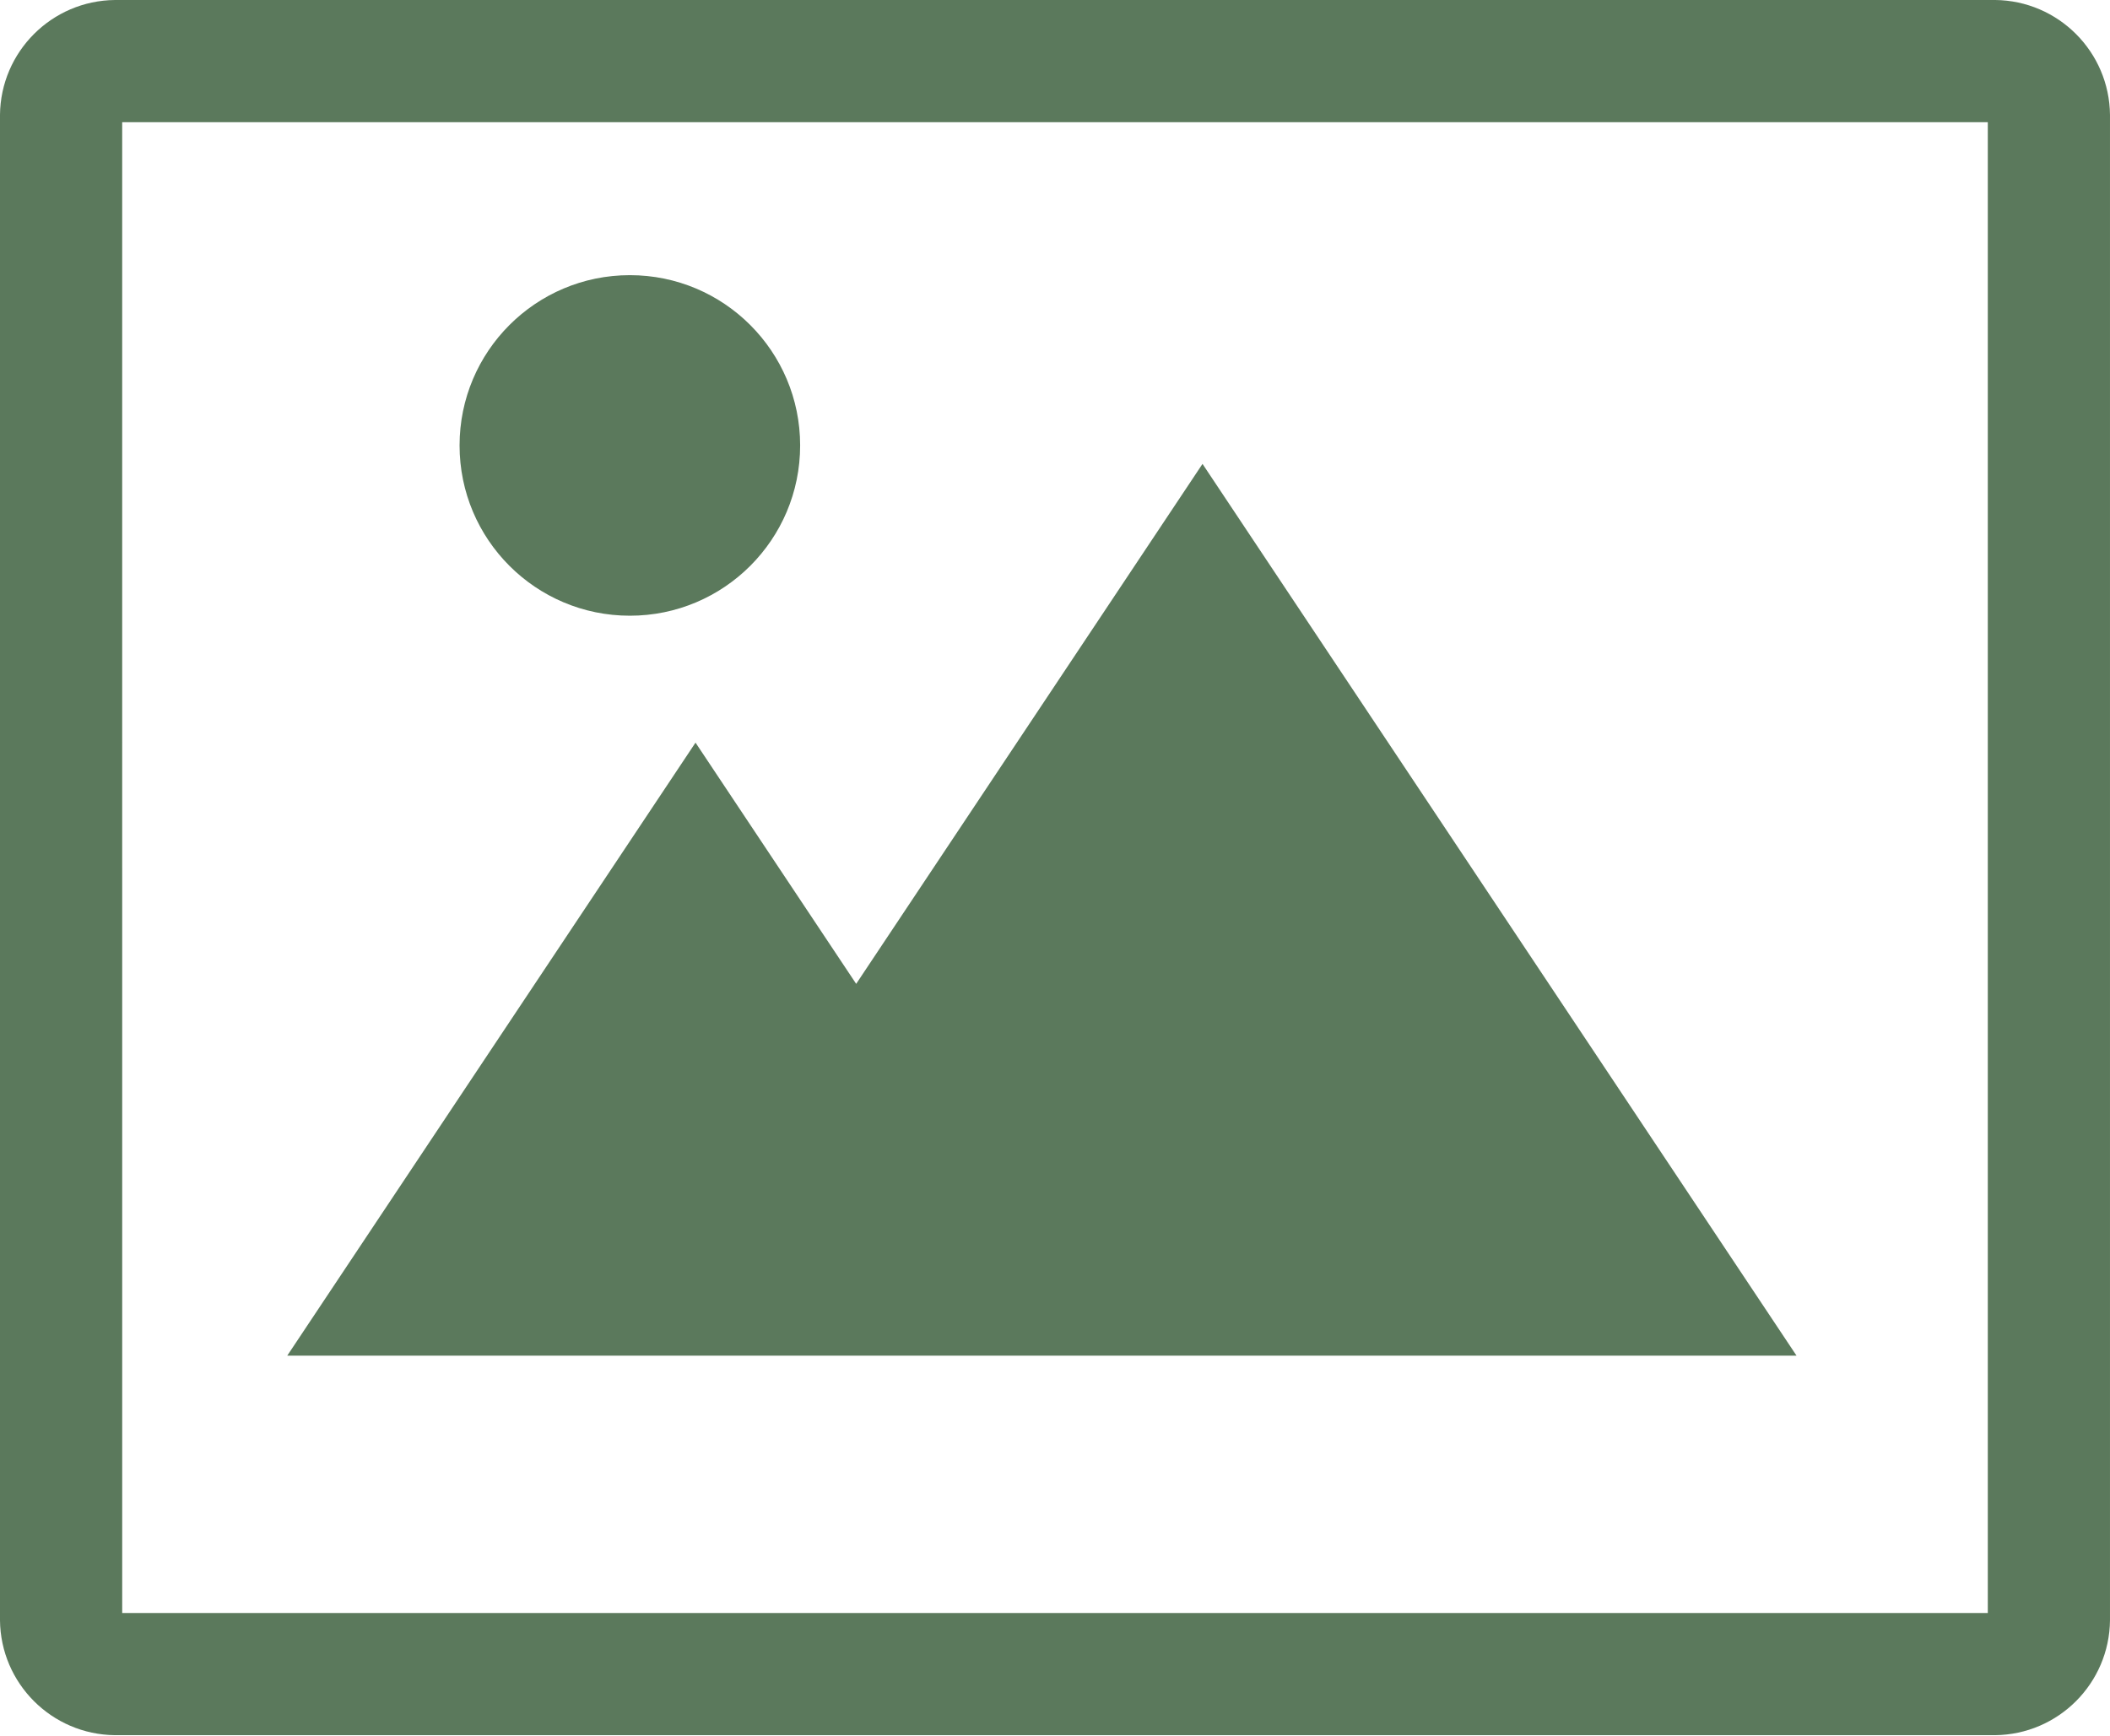
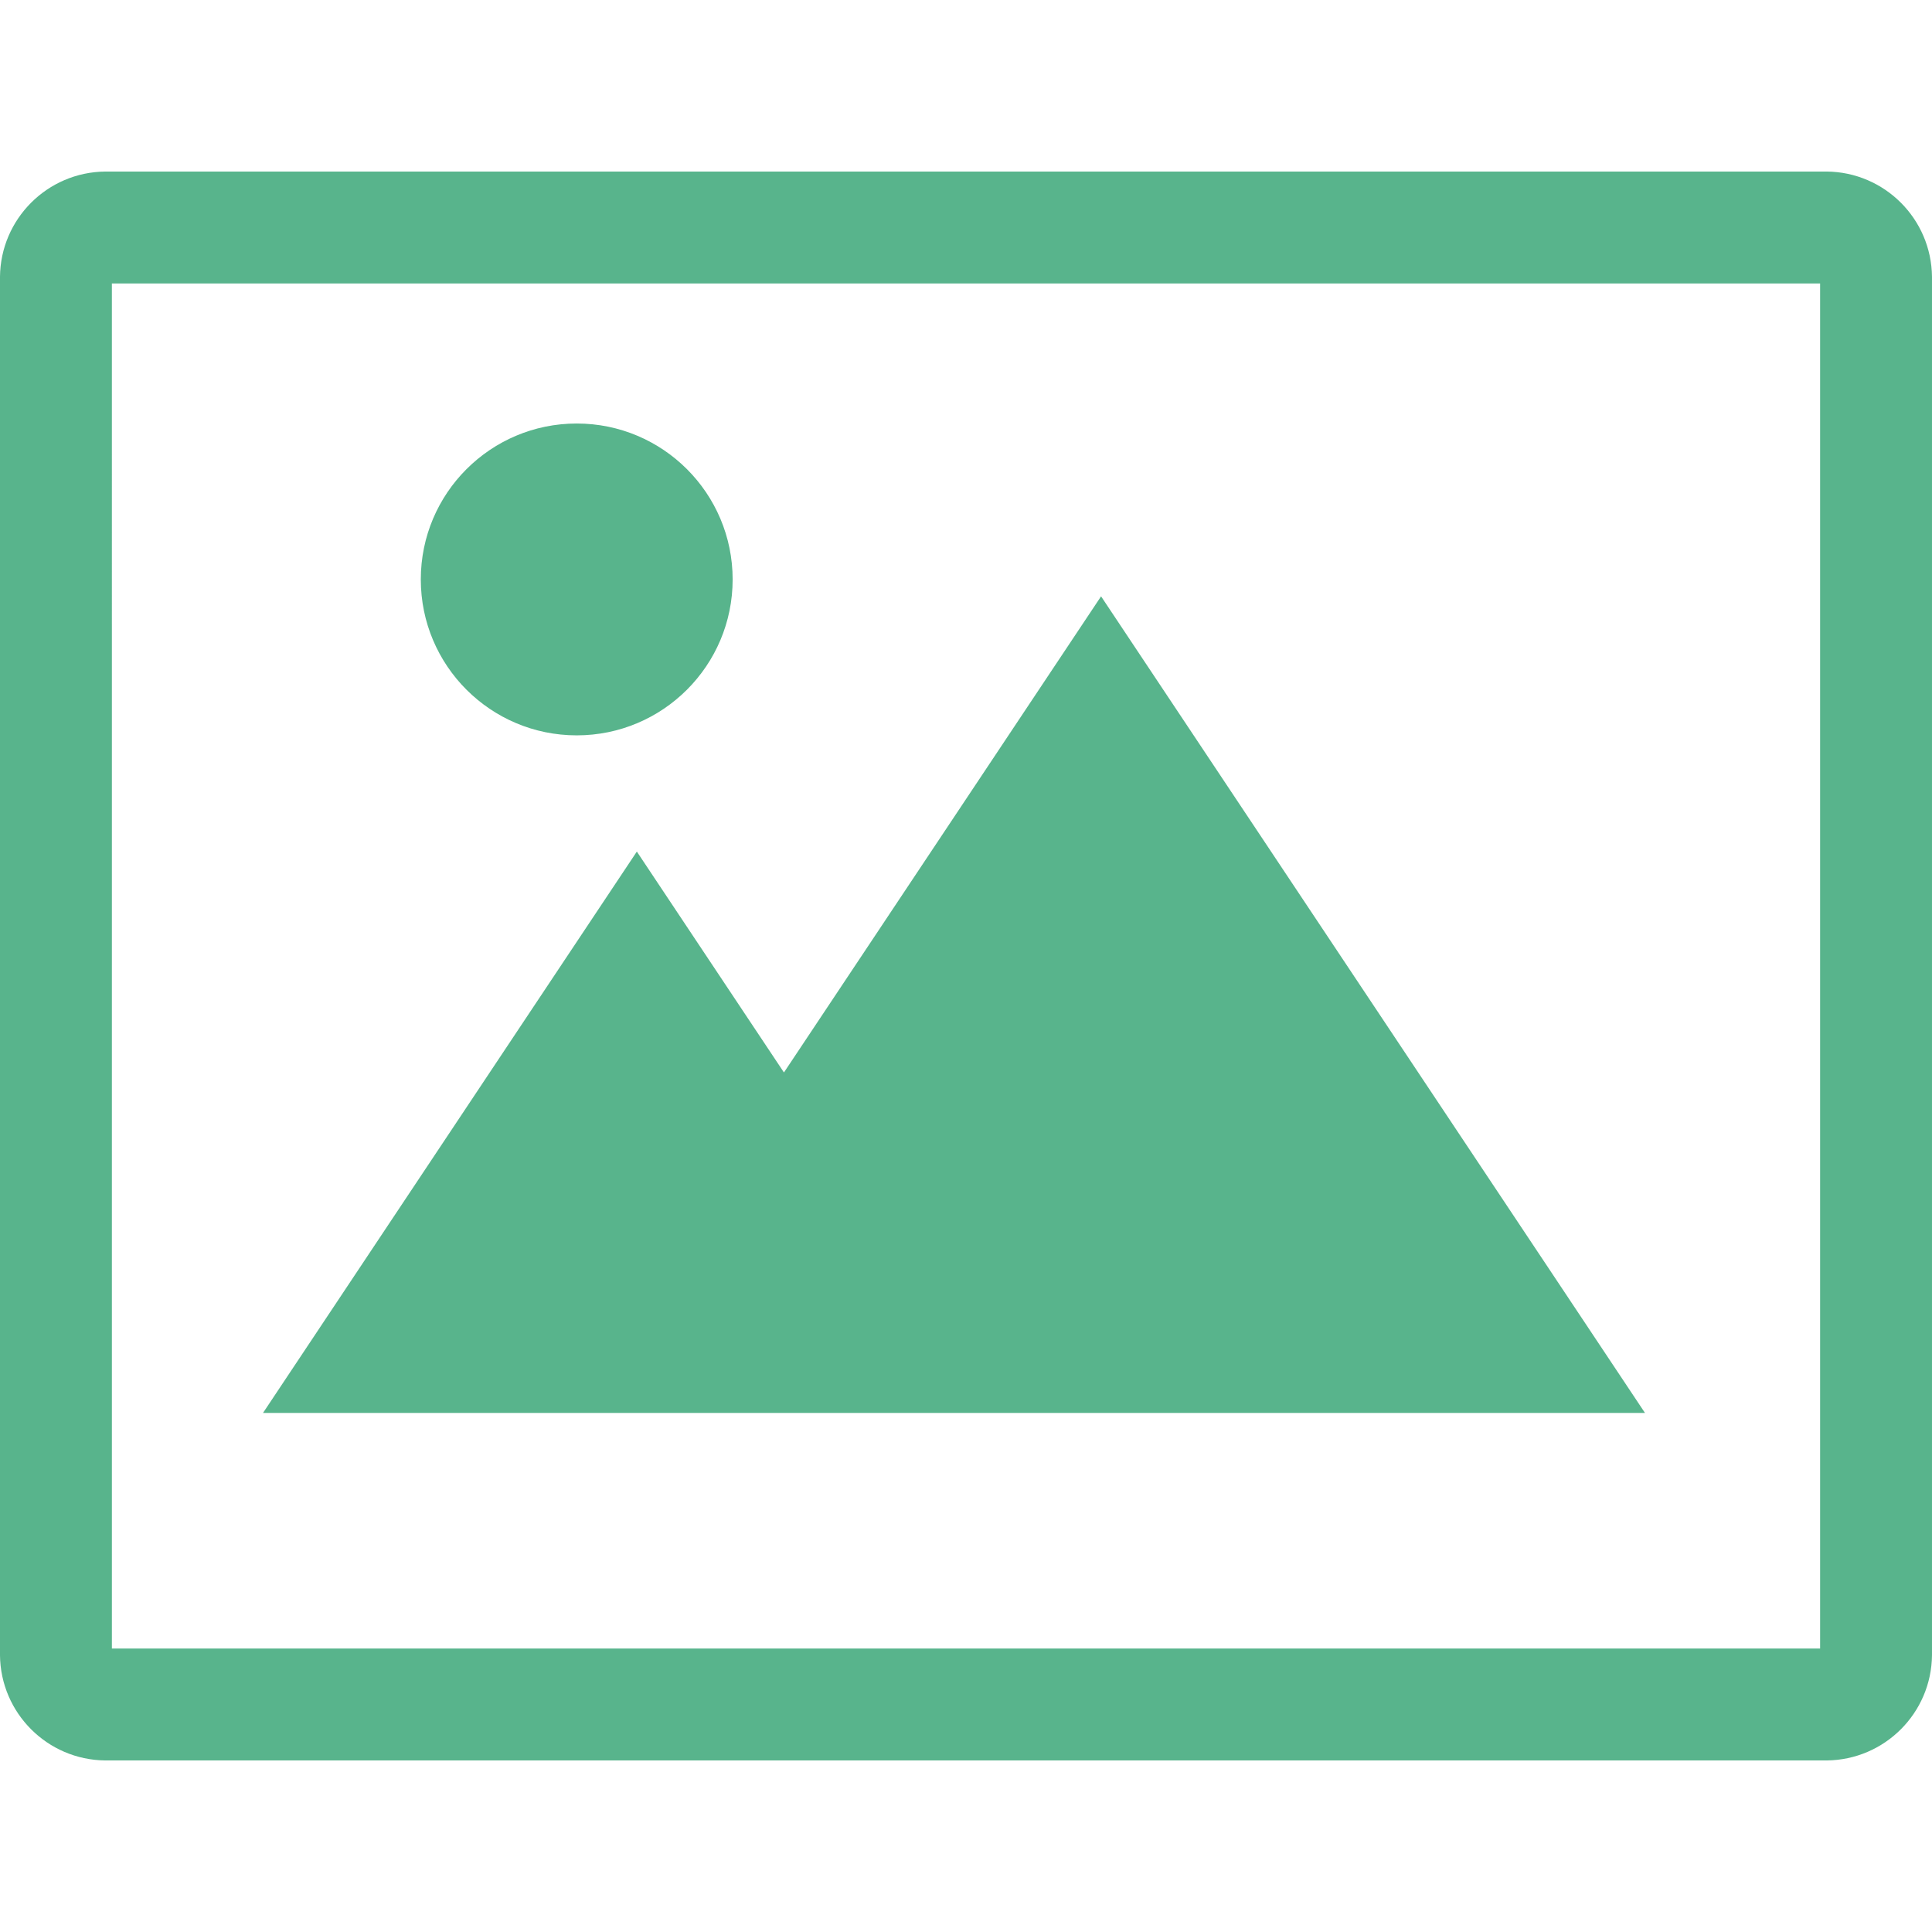
- <svg xmlns="http://www.w3.org/2000/svg" width="200" height="164.482" viewBox="0 0 200 164.482">
-   <path fill="rgb(91, 121, 92)" d="M23.467,264.41a11.007,11.007,0,0,0-10.9,10.9V417.992a11.007,11.007,0,0,0,10.9,10.9h178.2a11.007,11.007,0,0,0,10.9-10.9V275.309a11.007,11.007,0,0,0-10.9-10.9Zm.683,11.583H200.985V417.309H24.151Zm48.12,14.5a16.141,16.141,0,1,0,16.141,16.142,16.141,16.141,0,0,0-16.141-16.142Zm54.28,17.89L93.722,357.672,78.494,334.806l-38.7,58.112H182.856Z" transform="translate(-12.568 -264.41)" />
+ <svg xmlns="http://www.w3.org/2000/svg" width="50" height="50" viewBox="0 0 200 164.482">
+   <path fill="rgba(70, 172, 128, 0.9)" d="M23.467,264.41a11.007,11.007,0,0,0-10.9,10.9V417.992a11.007,11.007,0,0,0,10.9,10.9h178.2a11.007,11.007,0,0,0,10.9-10.9V275.309a11.007,11.007,0,0,0-10.9-10.9Zm.683,11.583H200.985V417.309H24.151Zm48.12,14.5a16.141,16.141,0,1,0,16.141,16.142,16.141,16.141,0,0,0-16.141-16.142Zm54.28,17.89L93.722,357.672,78.494,334.806l-38.7,58.112H182.856Z" transform="translate(-12.568 -264.41)" />
</svg>
